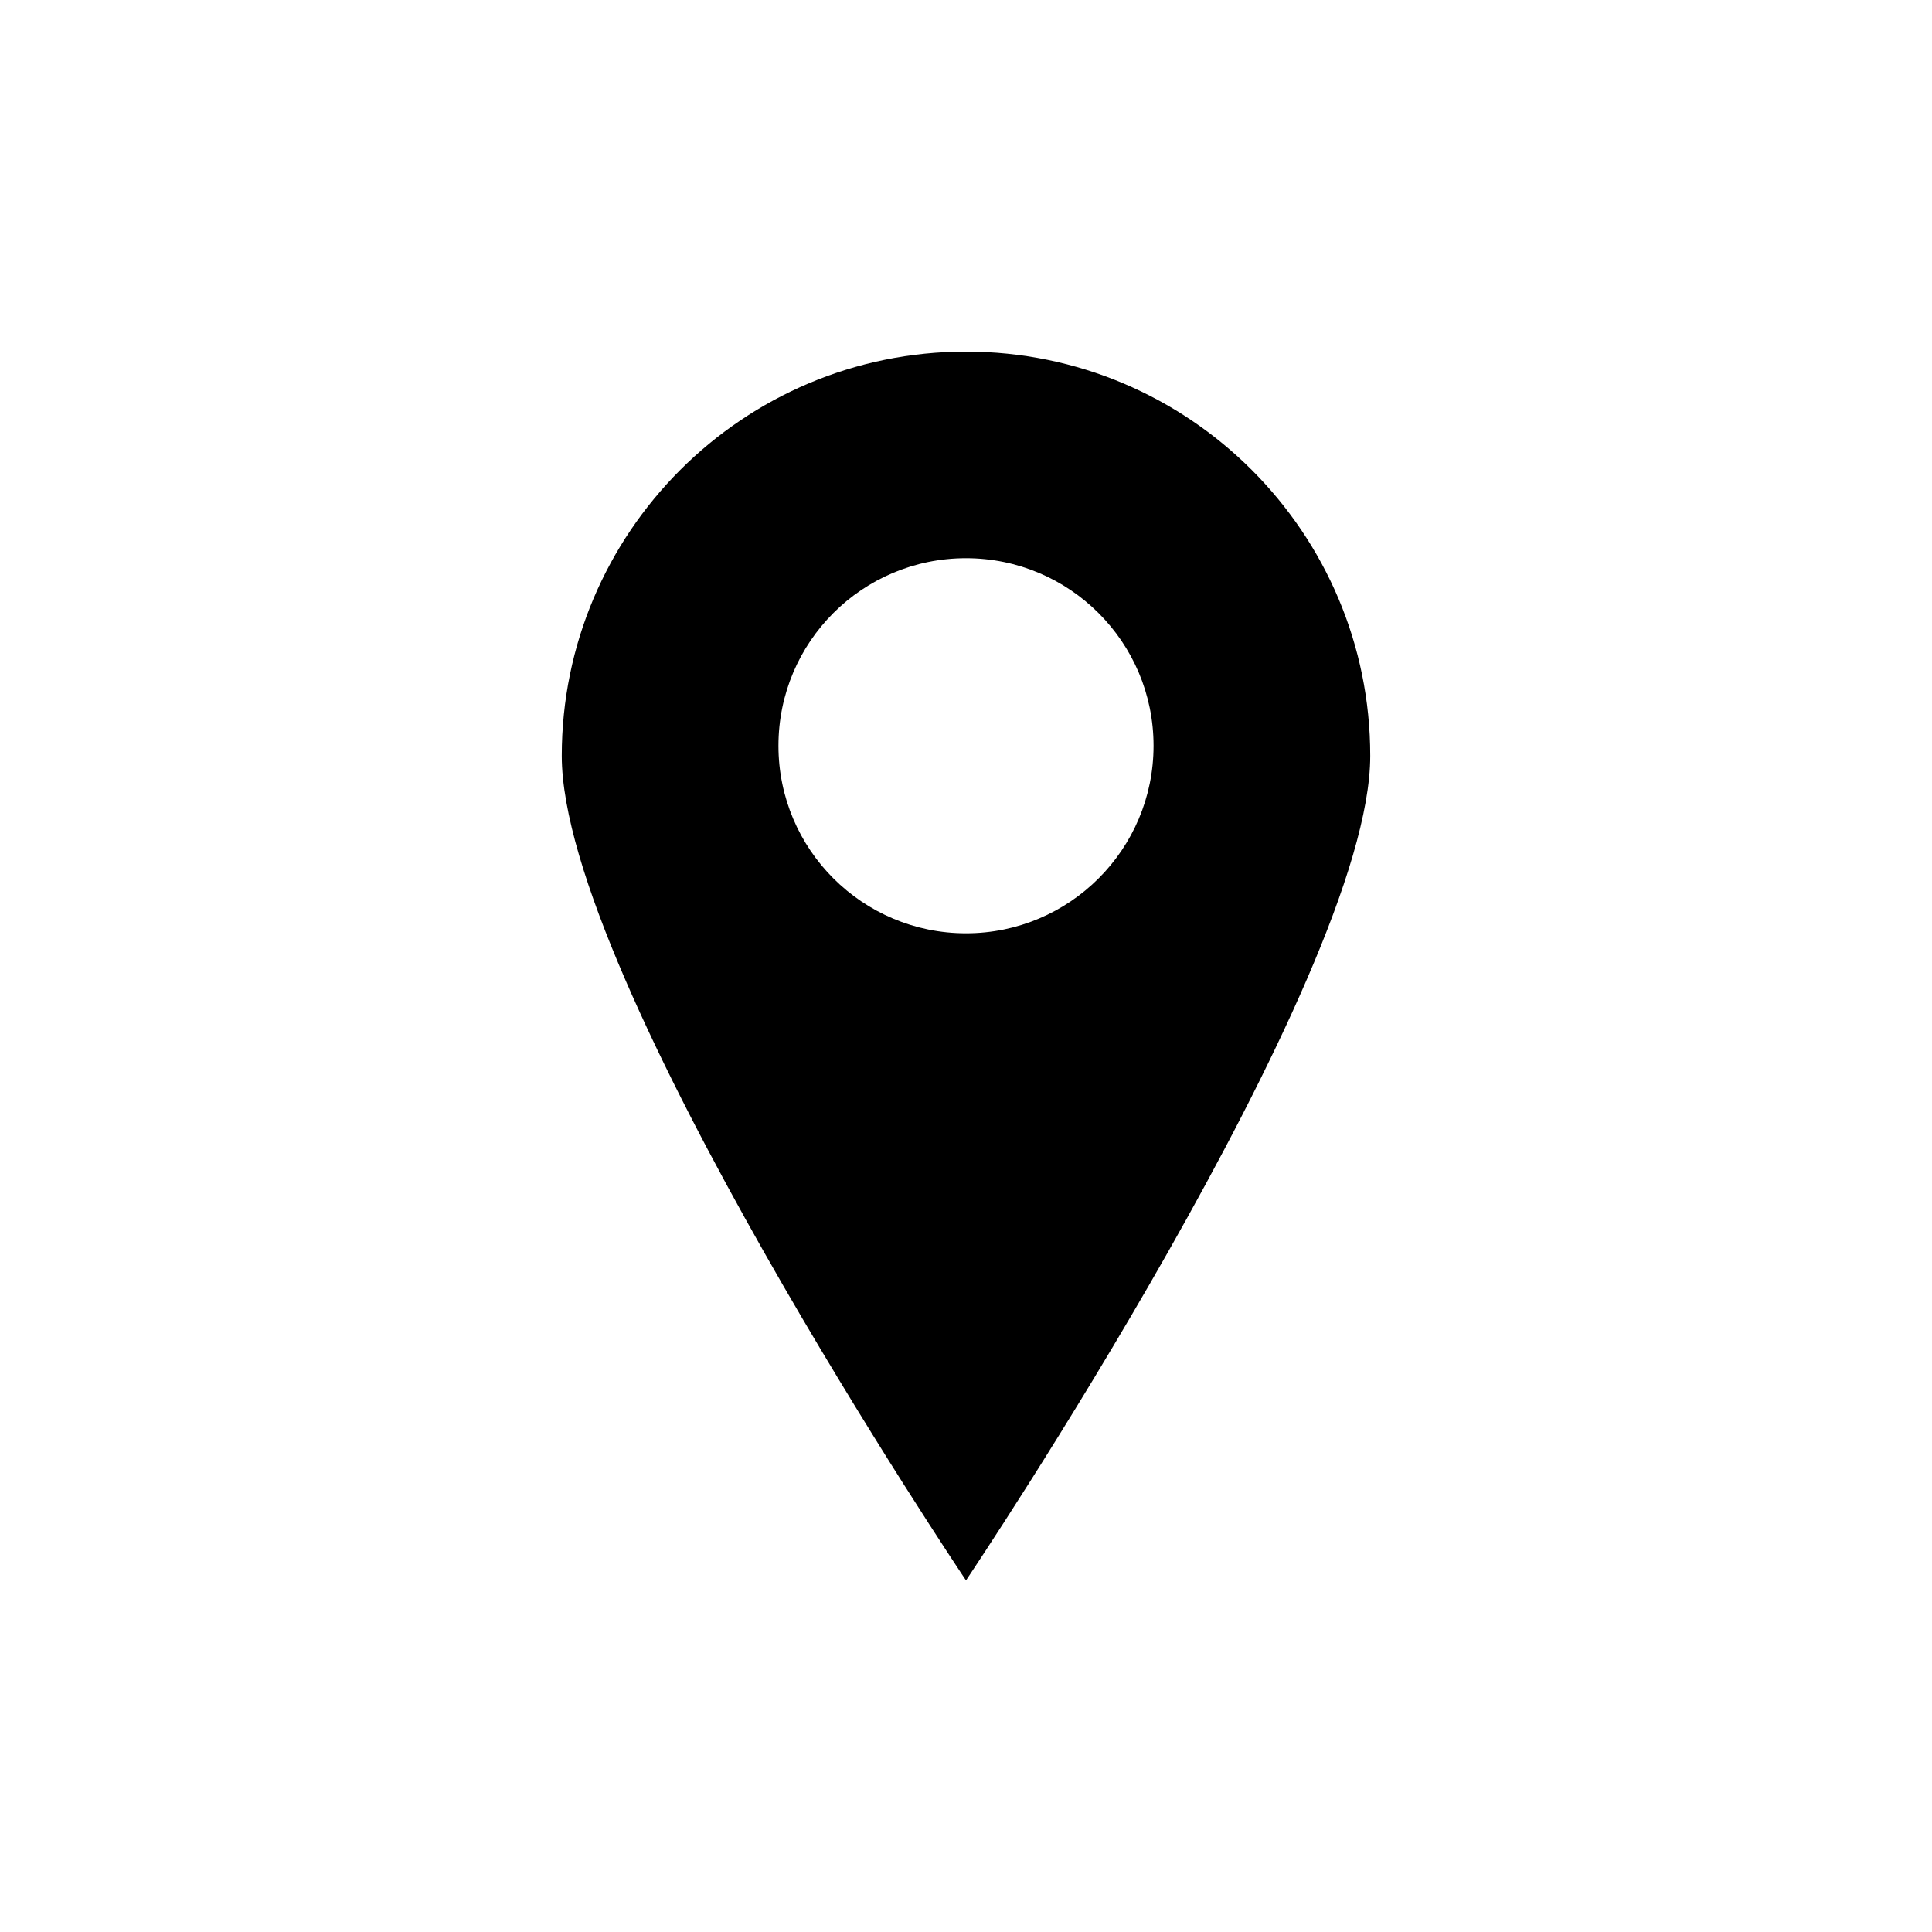
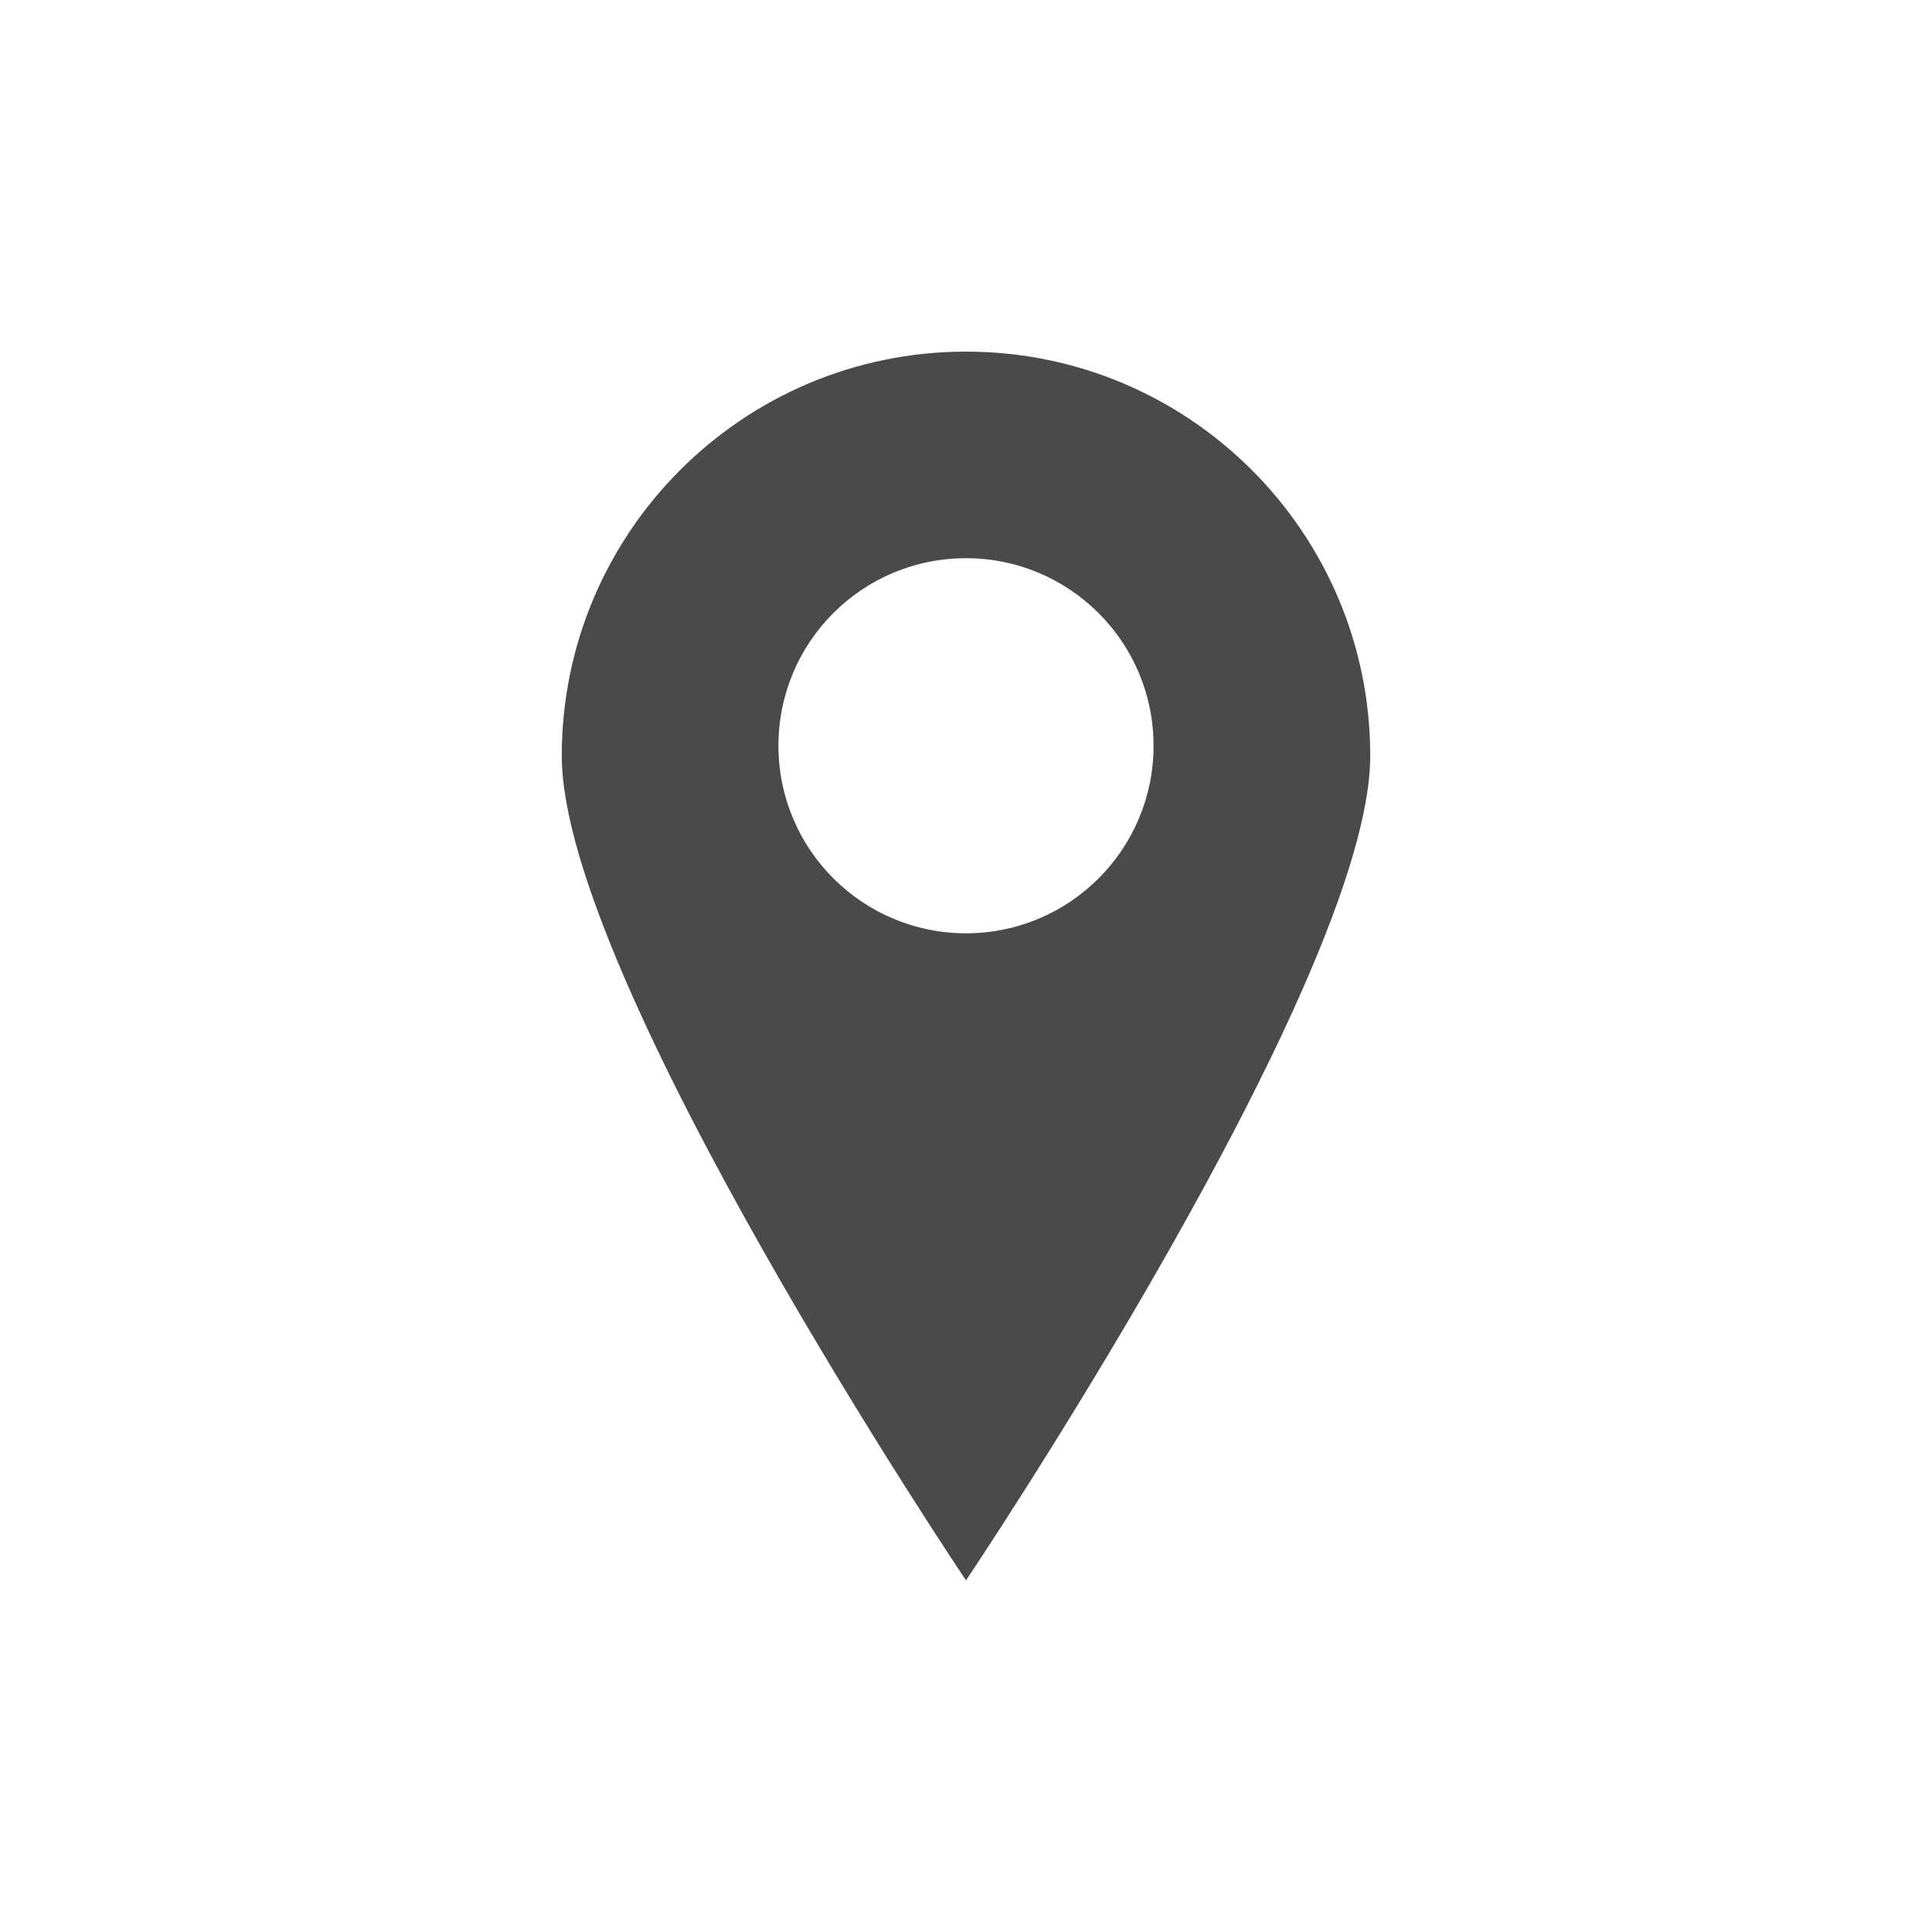
<svg xmlns="http://www.w3.org/2000/svg" version="1.1" id="Layer_1" x="0px" y="0px" viewBox="0 0 650 650" enable-background="new 0 0 650 650" xml:space="preserve">
-   <path id="location" d="M325,118.3c-75.1,0-136,60.9-136,136s136,277.4,136,277.4s136-202.3,136-277.4S400.1,118.3,325,118.3z   M325,314c-34.8,0-63.1-28.2-63.1-63.1s28.2-63.1,63.1-63.1c34.8,0,63.1,28.2,63.1,63.1S359.8,314,325,314z" />
+   <path id="location" fill="#4A4A4A" d="M325,118.3c-75.1,0-136,60.9-136,136s136,277.4,136,277.4s136-202.3,136-277.4  S400.1,118.3,325,118.3z M325,314c-34.8,0-63.1-28.2-63.1-63.1s28.2-63.1,63.1-63.1c34.8,0,63.1,28.2,63.1,63.1S359.8,314,325,314z" />
</svg>
